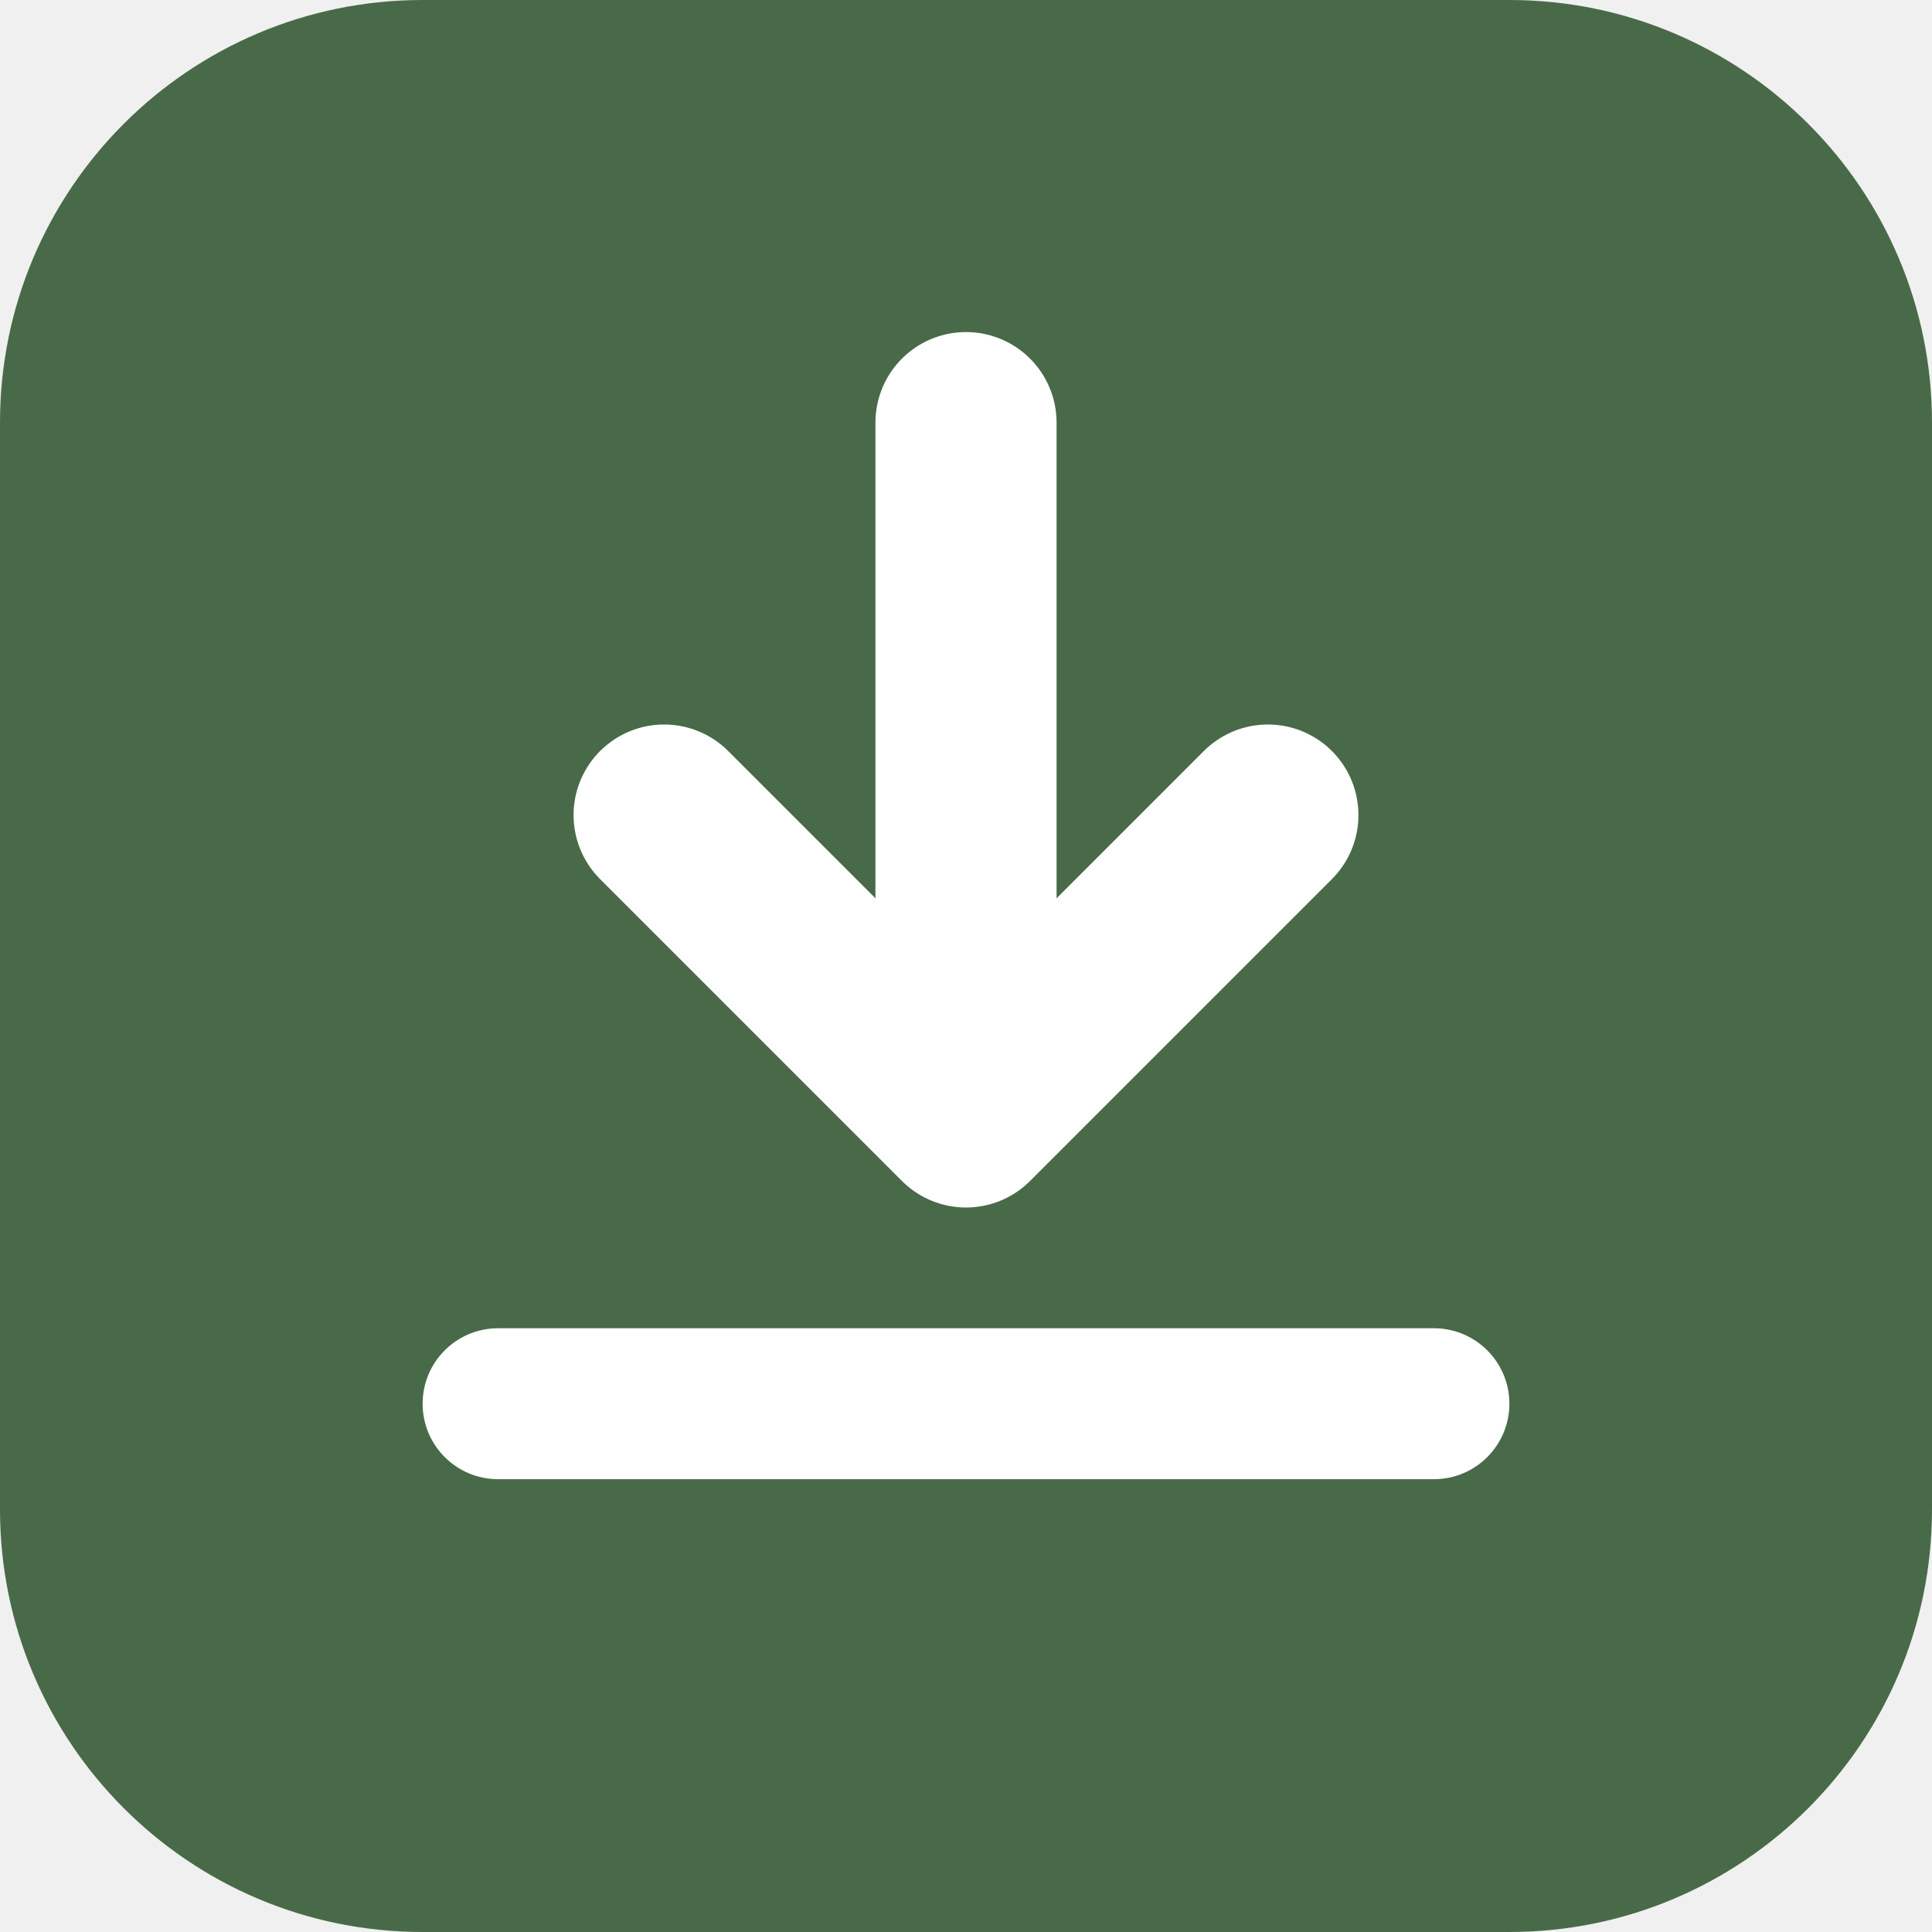
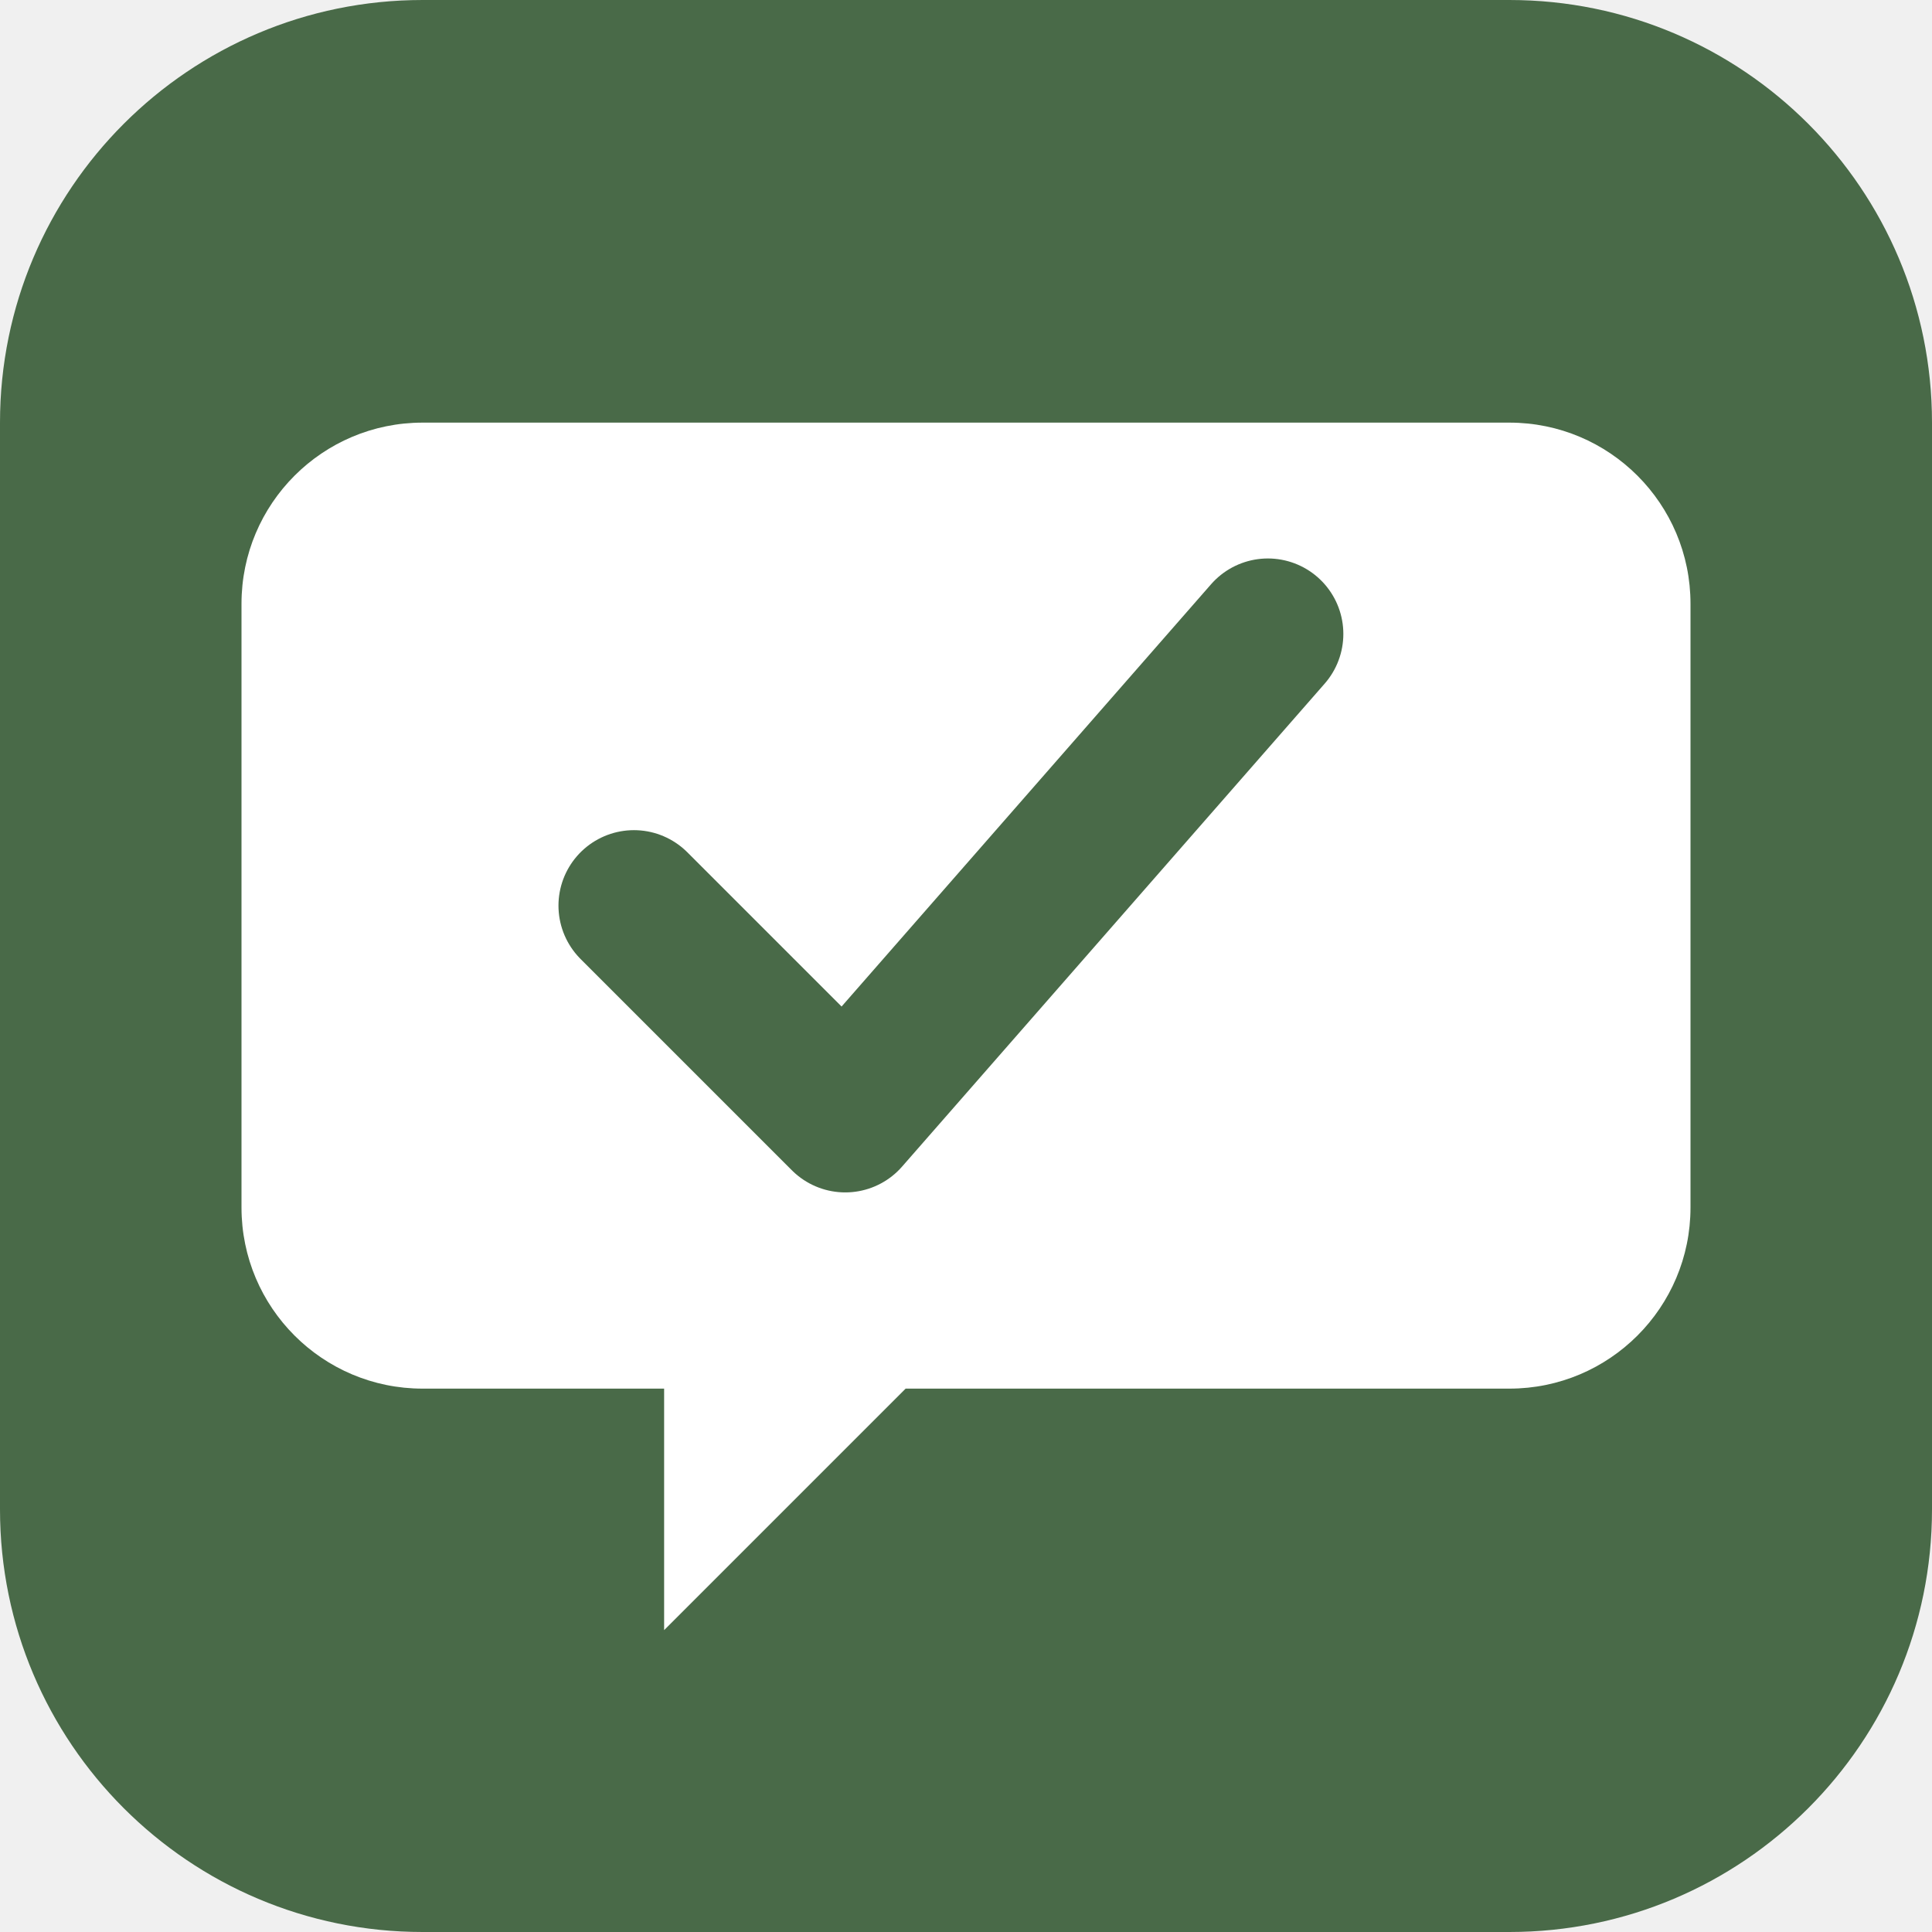
<svg xmlns="http://www.w3.org/2000/svg" viewBox="0 0 64 64" width="64" height="64">
-   <rect x="0" y="0" width="64" height="64" rx="14" fill="#496A48" />
-   <path d="M32 14 V36" stroke="#FFFFFF" stroke-width="6" stroke-linecap="round" />
-   <path d="M22 27 L32 37 L42 27" stroke="#FFFFFF" stroke-width="6" stroke-linecap="round" stroke-linejoin="round" fill="none" />
-   <rect x="14" y="44" width="36" height="5" rx="2.5" fill="#FFFFFF" />
+   <rect width="64" height="64" rx="14" fill="#496A48" />
+   <path d="M14 14 H50 a6 6 0 0 1 6 6 V40 a6 6 0 0 1 -6 6 H30 L22 54 V46 H14 a6 6 0 0 1 -6 -6 V20 a6 6 0 0 1 6 -6 z" fill="#FFFFFF" />
+   <path d="M21 30 L28 37 L42 21" stroke="#496A48" stroke-width="5" stroke-linecap="round" stroke-linejoin="round" fill="none" />
</svg>
